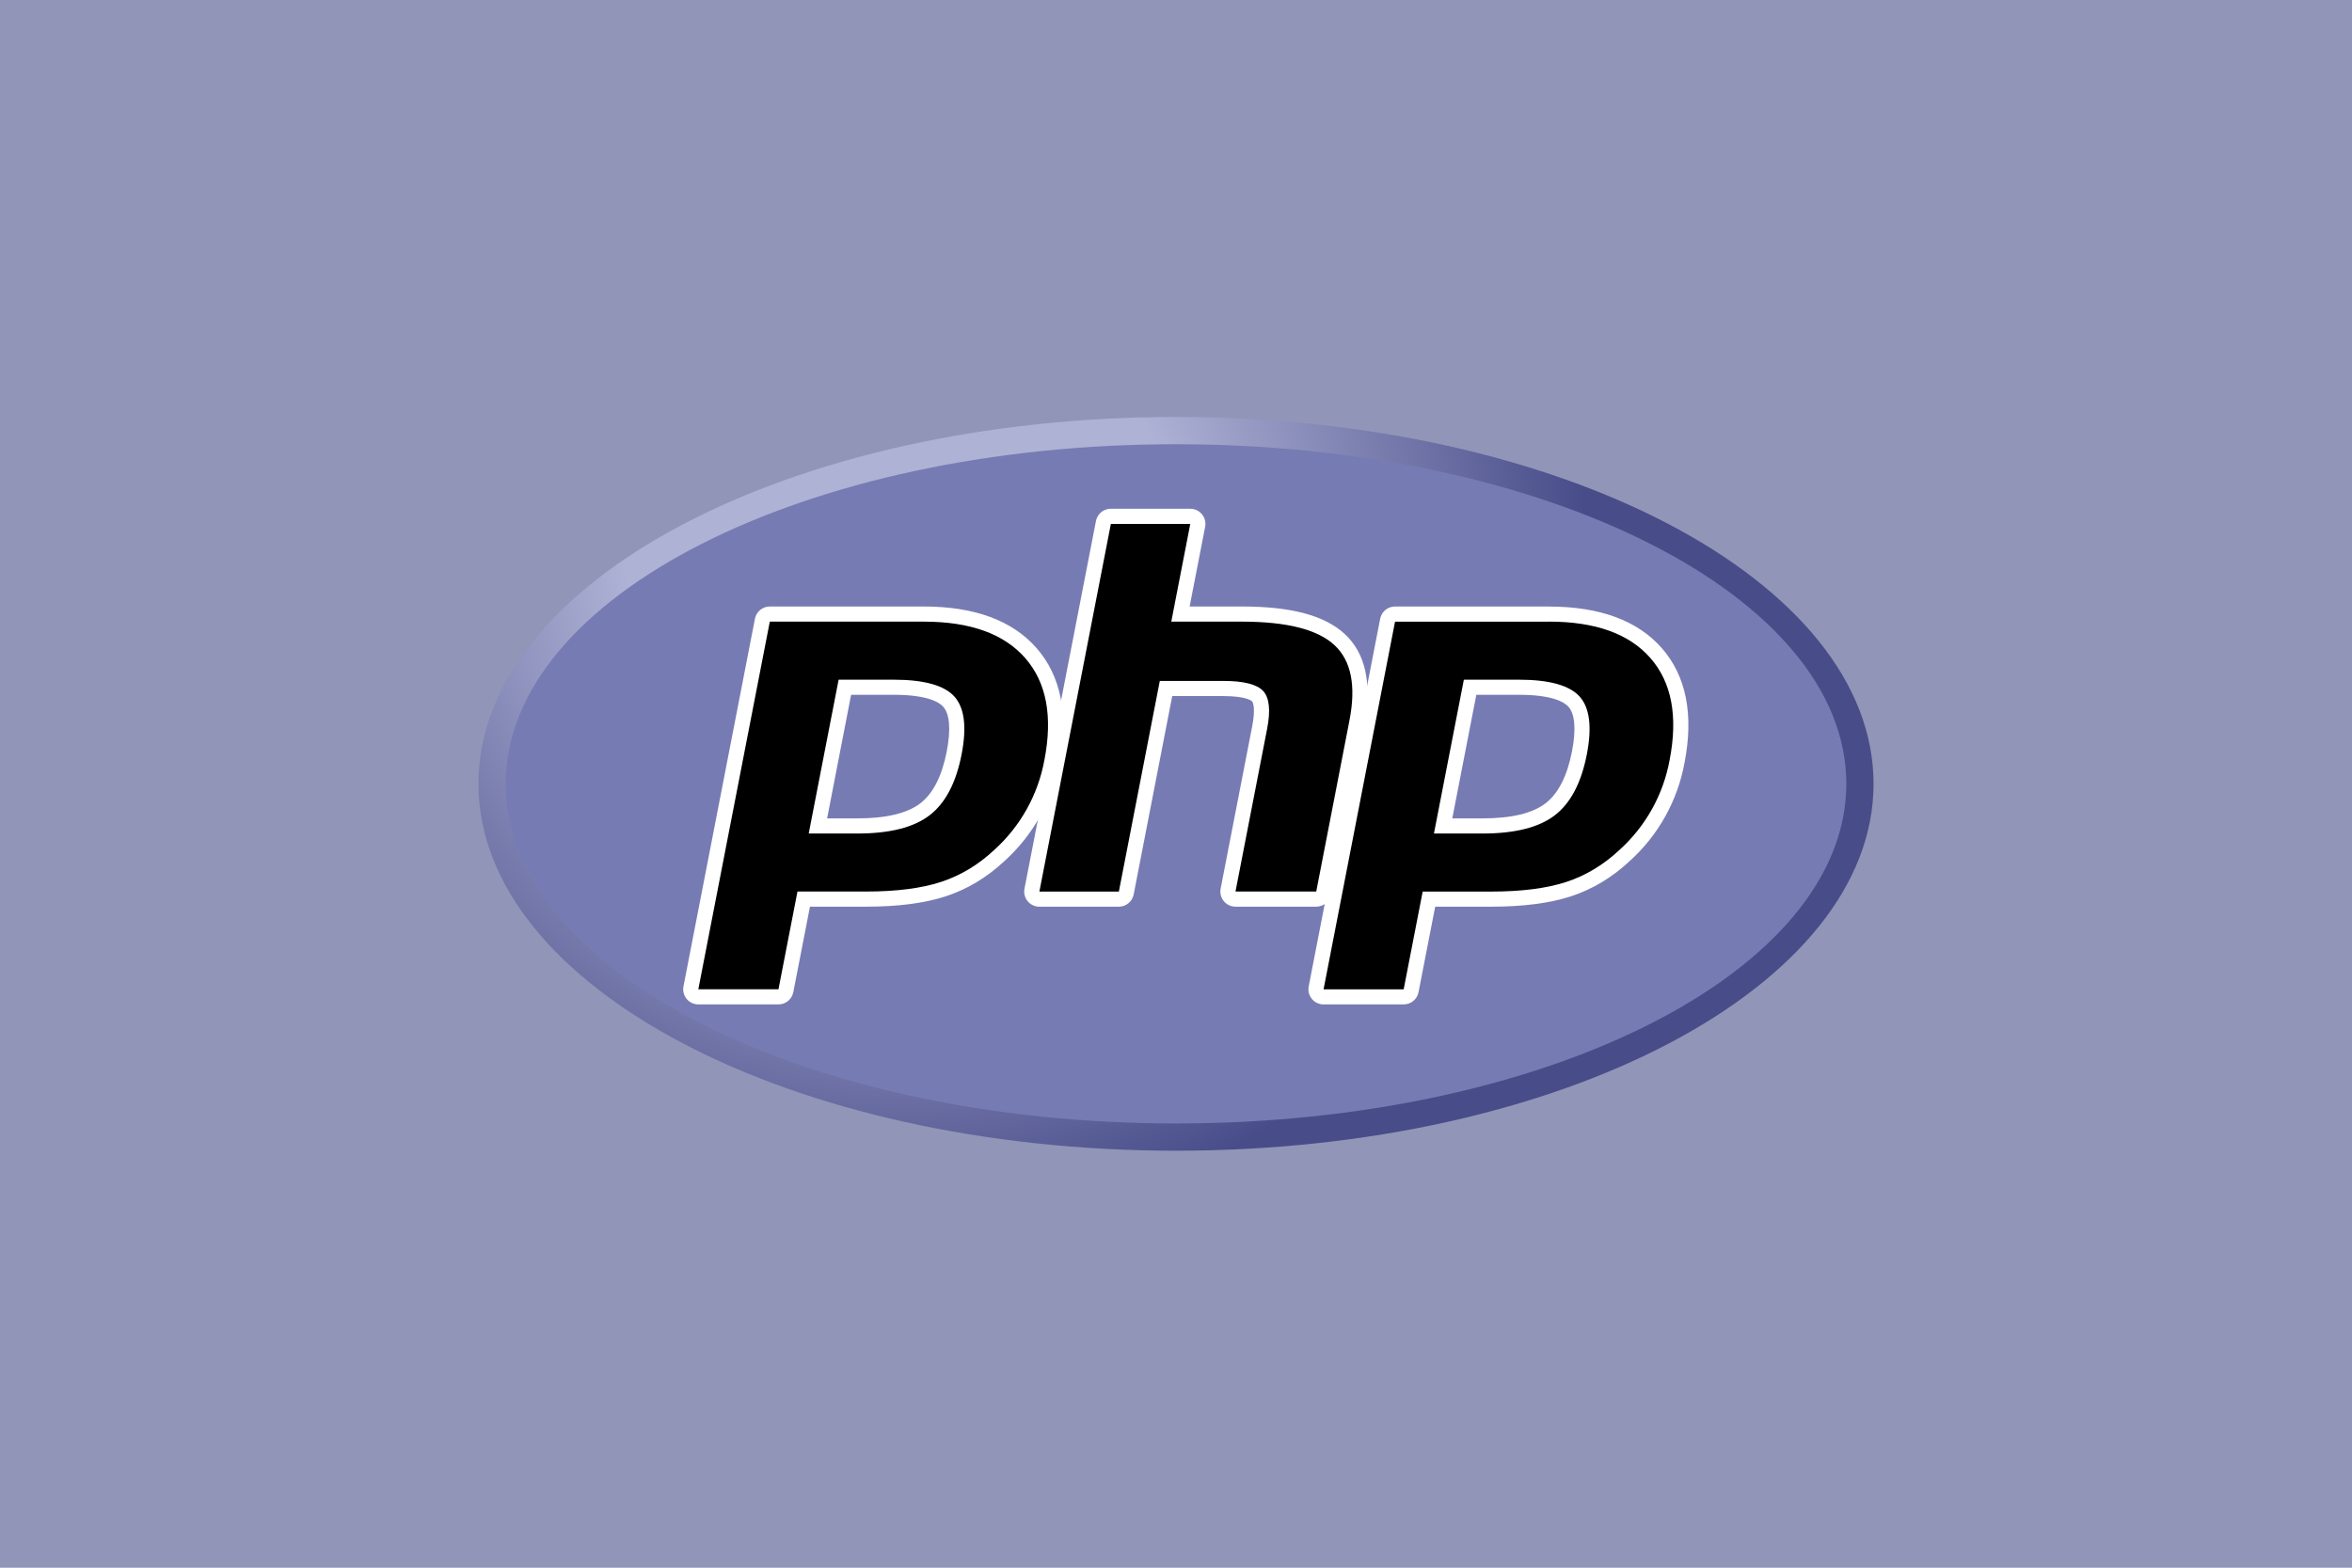
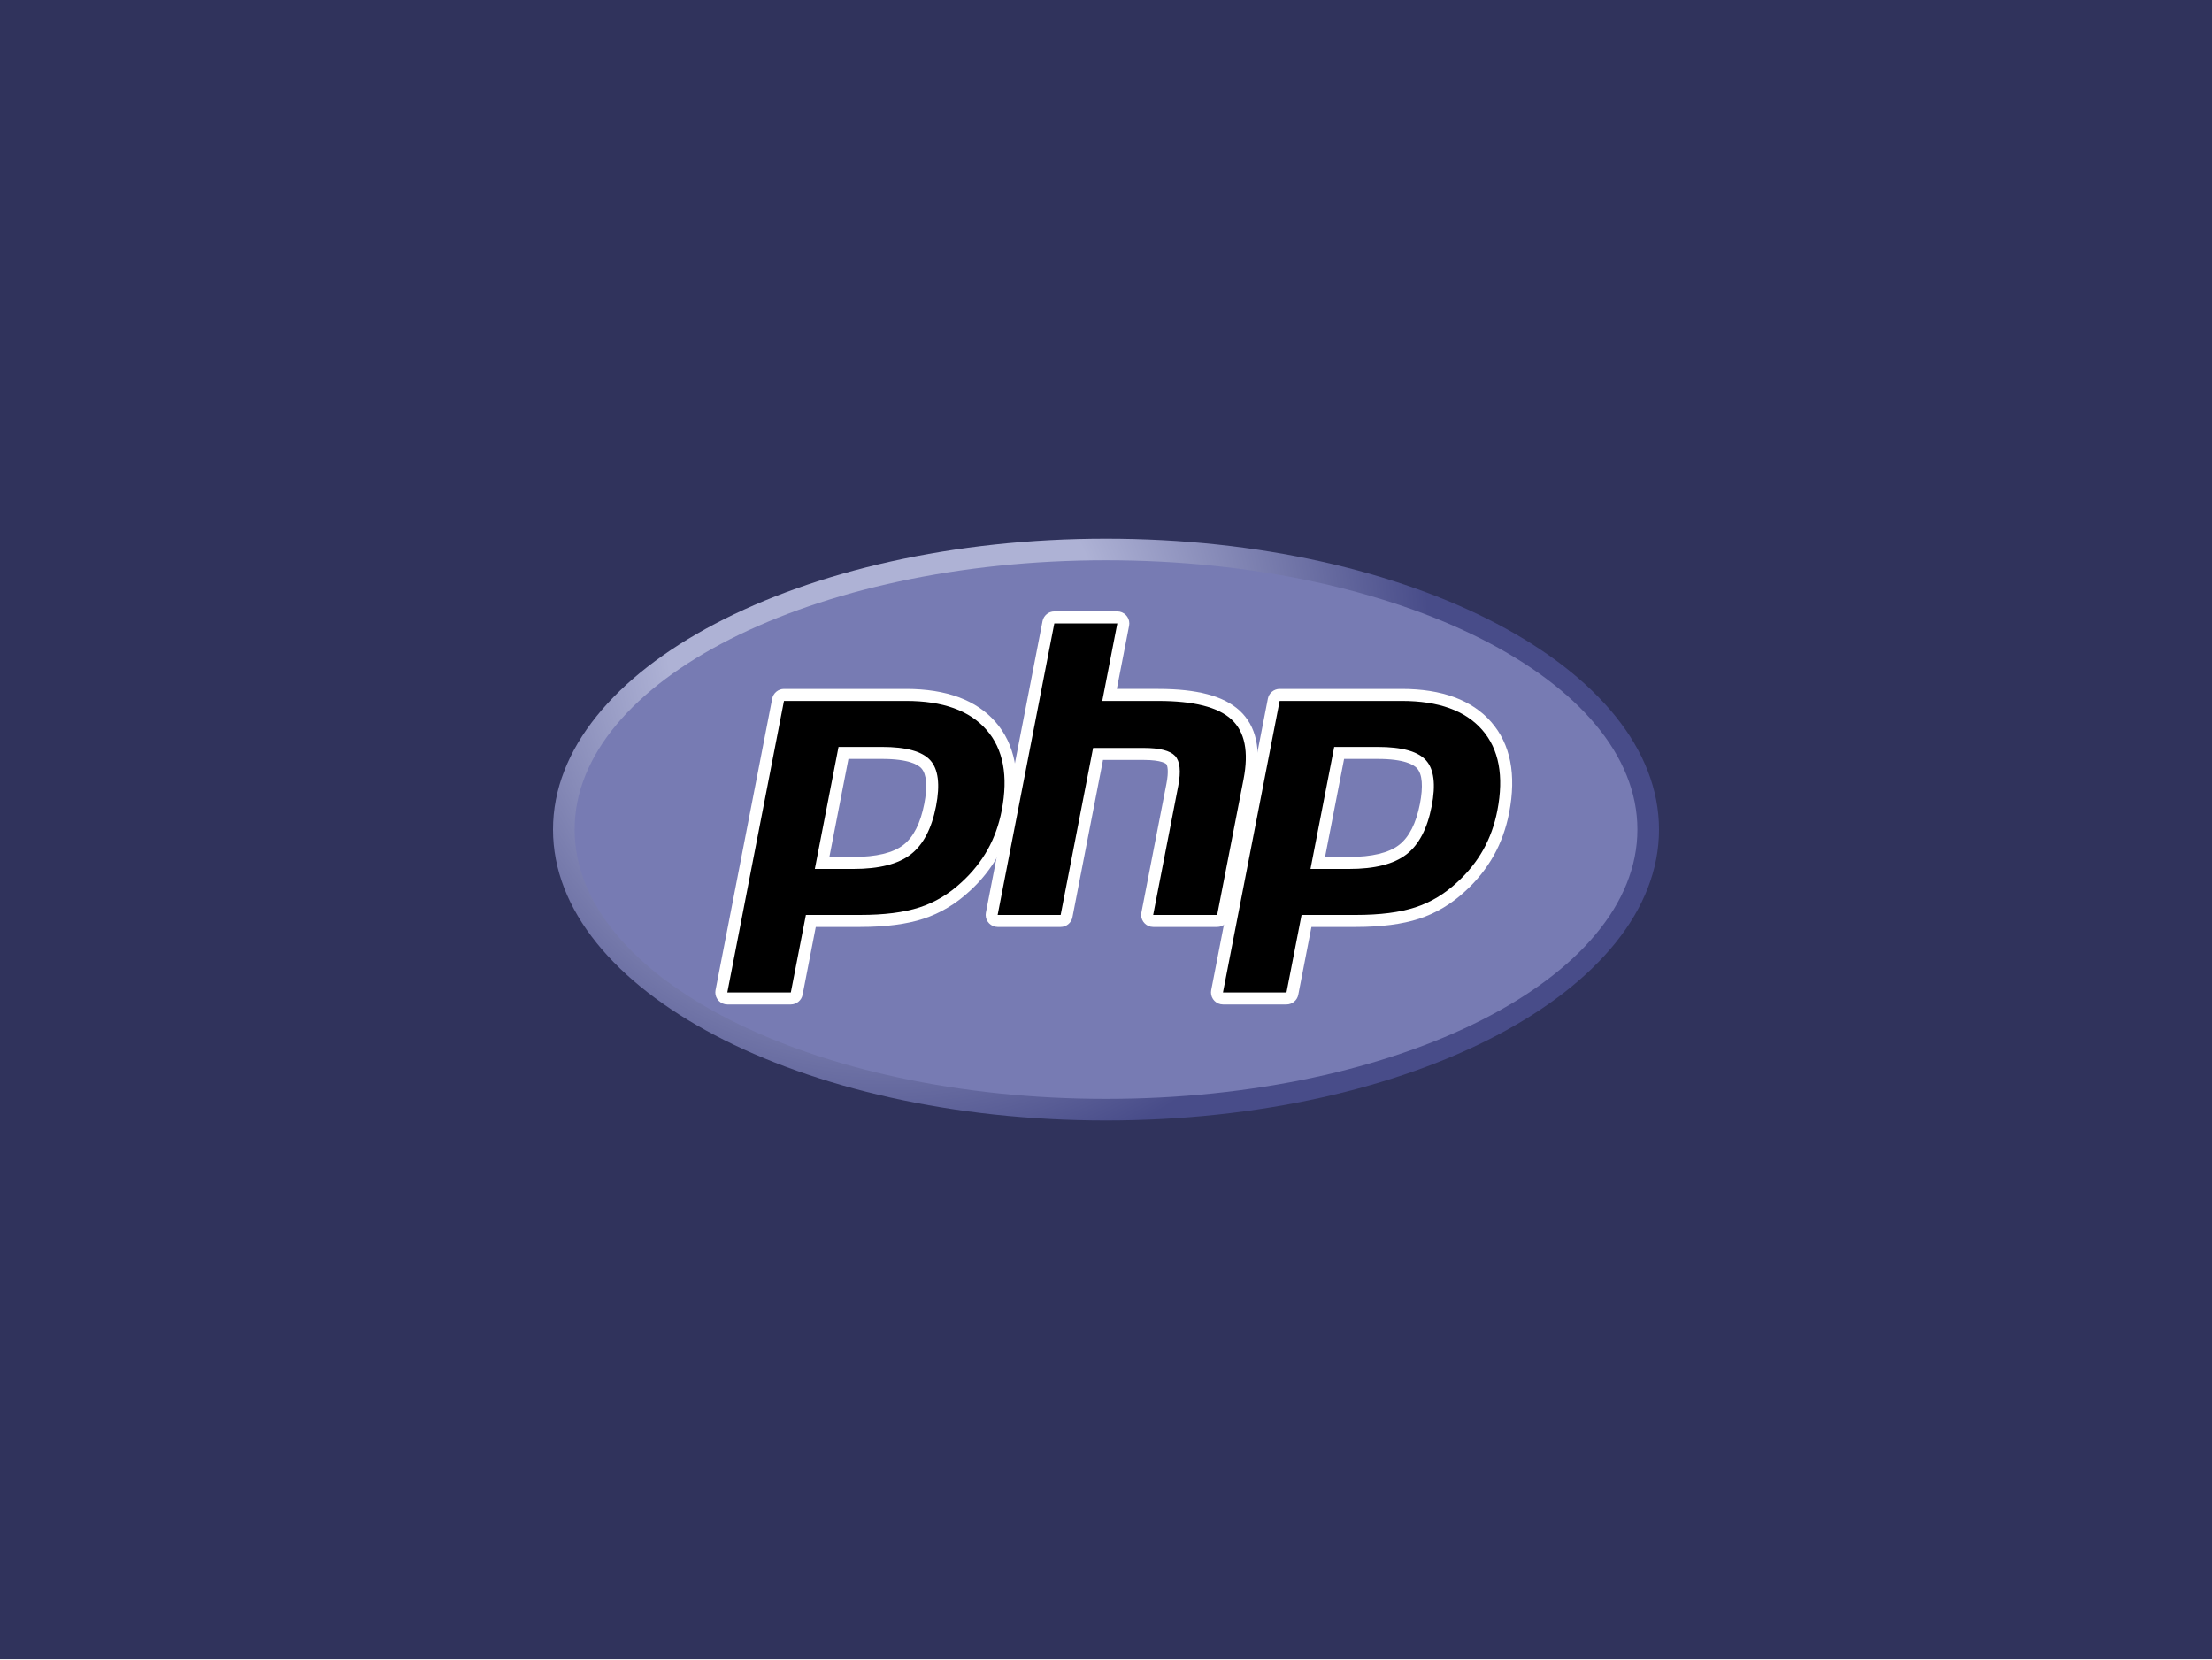
- <svg xmlns="http://www.w3.org/2000/svg" id="Layer_1" data-name="Layer 1" viewBox="0 0 2400 1600">
-   <defs>
-     <clipPath id="clip-path">
-       <path d="M488.22 800c0 206.79 318.68 374.42 711.78 374.42s711.78-167.63 711.78-374.42c0-206.78-318.68-374.42-711.78-374.42S488.22 593.22 488.22 800" class="cls-1" />
-     </clipPath>
-     <clipPath id="clip-path-2">
-       <path d="M458.56 382.94h1482.88v834.12H458.56z" class="cls-1" />
-     </clipPath>
-     <radialGradient id="radial-gradient" cx="944.46" cy="1057.14" r="2.06" gradientTransform="matrix(453.82 0 0 -453.82 -427699.63 480309.15)" gradientUnits="userSpaceOnUse">
-       <stop offset="0" stop-color="#aeb2d5" />
-       <stop offset=".3" stop-color="#aeb2d5" />
-       <stop offset=".75" stop-color="#484c89" />
-       <stop offset="1" stop-color="#484c89" />
-     </radialGradient>
-     <style>.cls-1{fill:none}.cls-5{clip-path:url(#clip-path-2)}.cls-7{fill:#fff}</style>
-   </defs>
-   <path d="M0 0h2400v1600H0z" style="fill:#9195b7" />
-   <g id="g3438">
-     <g id="g3440" style="clip-path:url(#clip-path)">
-       <g id="g3442">
-         <g id="g3448">
-           <g id="g3450">
-             <path id="path3462" d="M488.22 800c0 206.79 318.68 374.42 711.78 374.42s711.78-167.63 711.78-374.42c0-206.78-318.68-374.42-711.78-374.42S488.22 593.22 488.22 800" style="fill:url(#radial-gradient)" />
-           </g>
-         </g>
-       </g>
+ <svg xmlns="http://www.w3.org/2000/svg" width="100%" height="100%" viewBox="0 0 1200 900" version="1.1" xml:space="preserve" style="fill-rule:evenodd;clip-rule:evenodd;stroke-linejoin:round;stroke-miterlimit:2;">
+   <rect x="0" y="0" width="1200" height="900" style="fill:rgb(48,51,92);" />
+   <g transform="matrix(4.79233,0,0,4.79233,293.291,143.291)">
+     <g transform="matrix(0.978125,0,0,0.978125,1.4,1.4)">
+       <path d="M0,64C0,82.593 28.654,97.667 64,97.667C99.346,97.667 128,82.593 128,64C128,45.407 99.345,30.333 64,30.333C28.654,30.333 0,45.407 0,64Z" style="fill:url(#_Radial1);fill-rule:nonzero;" />
    </g>
-     <g id="g3464" class="cls-5">
-       <g id="g3466">
-         <g id="g3472">
-           <path id="path3474" d="M1200 1146.62c377.75 0 684-155.19 684-346.62s-306.23-346.63-684-346.63S516 608.57 516 800s306.23 346.62 684 346.62" style="fill:#777bb3" />
-         </g>
-       </g>
+     <g transform="matrix(0.978125,0,0,0.978125,1.4,1.4)">
+       <path d="M64,95.167C97.965,95.167 125.5,81.212 125.5,64C125.5,46.786 97.965,32.833 64,32.833C30.035,32.833 2.5,46.786 2.5,64C2.5,81.212 30.035,95.167 64,95.167Z" style="fill:rgb(119,123,179);fill-rule:nonzero;" />
    </g>
-     <g id="g3476" class="cls-5">
-       <g id="g3478">
-         <g id="g3484">
-           <path id="path3486" d="M874.94 843c31.06 0 54.25-5.73 68.92-17 14.51-11.18 24.54-30.54 29.79-57.55 4.9-25.24 3-42.87-5.54-52.38-8.78-9.72-27.74-14.65-56.37-14.65h-49.63L834.59 843Zm-162.36 174.39a7.72 7.72 0 0 1-7.57-9.19L777.93 633a7.73 7.73 0 0 1 7.59-6.25H942.7c49.39 0 86.16 13.42 109.27 39.87s30.41 63.78 21.33 110.5a170.75 170.75 0 0 1-53.69 96.13c-17 15.94-36.3 27.5-57.24 34.3-20.6 6.71-47.06 10.12-78.64 10.12h-63.65l-18.18 93.5a7.71 7.71 0 0 1-7.57 6.25Z" />
-         </g>
-         <g id="g3488">
-           <path id="path3490" d="M868.47 709.1h43.27c34.56 0 46.56 7.59 50.64 12.1 6.76 7.51 8 23.32 3.69 45.74-4.89 25.1-13.94 42.9-26.92 52.9-13.29 10.23-34.9 15.41-64.21 15.41H844ZM942.7 619H785.51a15.45 15.45 0 0 0-15.16 12.5l-72.93 375.22a15.46 15.46 0 0 0 15.16 18.4h81.74a15.45 15.45 0 0 0 15.17-12.5l17-87.26h57.28c32.39 0 59.66-3.54 81-10.5 22-7.14 42.22-19.26 60.12-36a178.47 178.47 0 0 0 56-100.3c9.56-49.18 1.79-88.56-23.09-117C1033.15 633.3 994.42 619 942.7 619M825.22 850.7h49.72q49.42 0 73.63-18.63t32.66-62.19q8.12-41.82-7.39-59t-62.1-17.19h-56l-30.52 157M942.7 634.45q70.92 0 103.46 37.22t19.56 104a163 163 0 0 1-51.33 91.91q-24.48 22.87-54.39 32.59t-76.25 9.74h-70l-19.39 99.76h-81.78l72.93-375.22z" class="cls-7" />
-         </g>
-         <g id="g3492">
-           <path id="path3494" d="M1260.71 917.64a7.75 7.75 0 0 1-7.58-9.2l32.26-166c3.07-15.79 2.31-27.13-2.13-31.91-2.72-2.93-10.88-7.84-35-7.84h-58.44l-40.56 208.71a7.74 7.74 0 0 1-7.58 6.26h-81.1a7.73 7.73 0 0 1-7.58-9.2l72.93-375.23a7.71 7.71 0 0 1 7.58-6.25h81.09a7.73 7.73 0 0 1 7.59 9.2l-17.6 90.56h62.87c47.9 0 80.38 8.45 99.29 25.82 19.29 17.72 25.3 46.06 17.89 84.23l-33.93 174.61a7.74 7.74 0 0 1-7.58 6.26Z" />
-         </g>
-         <g id="g3496">
-           <path id="path3498" d="M1214.57 519.24h-81.09a15.44 15.44 0 0 0-15.16 12.5L1045.39 907a15.44 15.44 0 0 0 15.16 18.39h81.1a15.45 15.45 0 0 0 15.16-12.5l39.34-202.47h52.08c24.11 0 29.17 5.15 29.37 5.37 1.46 1.57 3.38 8.86.21 25.18l-32.26 166a15.44 15.44 0 0 0 15.16 18.39h82.39a15.45 15.45 0 0 0 15.16-12.5l33.93-174.61c8-41 1.15-71.74-20.24-91.4-20.41-18.74-54.6-27.85-104.52-27.85h-53.51l15.82-81.37a15.45 15.45 0 0 0-15.17-18.39m0 15.45-19.38 99.76h72.24q68.19 0 94.07 23.78t15.5 77.07l-33.9 174.61h-82.39l32.26-166q5.51-28.33-4-38.64t-40.69-10.31h-64.81l-41.77 215h-81.1l72.93-375.22h81.09" class="cls-7" />
-         </g>
-         <g id="g3500">
-           <path id="path3502" d="M1512.92 843c31.06 0 54.25-5.73 68.92-17s24.54-30.54 29.8-57.55c4.9-25.24 3-42.87-5.55-52.38-8.77-9.72-27.73-14.65-56.36-14.65h-49.64L1472.57 843Zm-162.35 174.41a7.73 7.73 0 0 1-7.58-9.19L1415.92 633a7.73 7.73 0 0 1 7.58-6.25h157.18c49.4 0 86.17 13.42 109.28 39.87s30.41 63.77 21.33 110.5a170.9 170.9 0 0 1-53.69 96.13 152.6 152.6 0 0 1-57.24 34.3c-20.61 6.71-47.07 10.12-78.65 10.12h-63.65l-18.16 93.5a7.73 7.73 0 0 1-7.59 6.25Z" />
-         </g>
-         <g id="g3504">
-           <path id="path3506" d="M1506.46 709.1h43.27c34.55 0 46.55 7.59 50.63 12.1 6.77 7.51 8.05 23.32 3.7 45.74-4.89 25.1-14 42.9-26.93 52.9-13.29 10.23-34.89 15.41-64.21 15.41h-31Zm74.22-90.1H1423.5a15.45 15.45 0 0 0-15.16 12.5l-72.93 375.22a15.44 15.44 0 0 0 15.16 18.4h81.74a15.45 15.45 0 0 0 15.17-12.5l17-87.26h57.28c32.39 0 59.66-3.54 81-10.5 22-7.14 42.23-19.26 60.13-36a178.4 178.4 0 0 0 56-100.29c9.56-49.18 1.79-88.57-23.09-117-24.65-28.21-63.37-42.51-115.1-42.51M1463.21 850.7h49.71q49.44 0 73.64-18.63t32.66-62.19q8.12-41.82-7.39-59t-62.1-17.19h-56l-30.52 157m117.47-216.25q70.93 0 103.46 37.22t19.56 104a163 163 0 0 1-51.32 91.91q-24.5 22.92-54.41 32.64t-76.26 9.74h-70l-19.39 99.76h-81.74l72.93-375.22h157.18" class="cls-7" />
-         </g>
-       </g>
+     <g transform="matrix(0.978125,0,0,0.978125,1.4,1.4)">
+       <path d="M34.772,67.864C37.565,67.864 39.649,67.349 40.968,66.334C42.274,65.328 43.175,63.587 43.648,61.159C44.088,58.889 43.92,57.305 43.148,56.449C42.36,55.575 40.655,55.132 38.081,55.132L33.617,55.132L31.144,67.864L34.772,67.864ZM20.173,83.547C19.793,83.546 19.48,83.233 19.48,82.853C19.48,82.808 19.484,82.763 19.493,82.719L26.05,48.981C26.114,48.657 26.4,48.421 26.73,48.42L40.864,48.42C45.306,48.42 48.612,49.626 50.691,52.005C52.779,54.395 53.425,57.739 52.608,61.94C52.275,63.651 51.703,65.24 50.908,66.664C50.08,68.129 49.024,69.452 47.78,70.584C46.249,72.016 44.516,73.056 42.633,73.667C40.781,74.271 38.401,74.577 35.563,74.577L29.839,74.577L28.205,82.985C28.142,83.31 27.854,83.547 27.523,83.547L20.173,83.547Z" style="fill-rule:nonzero;" />
+     </g>
+     <g transform="matrix(0.978125,0,0,0.978125,1.4,1.4)">
+       <path d="M34.19,55.826L38.081,55.826C41.188,55.826 42.267,56.508 42.634,56.915C43.241,57.589 43.357,59.012 42.965,61.027C42.526,63.284 41.712,64.885 40.545,65.783C39.351,66.703 37.407,67.169 34.772,67.169L31.986,67.169L34.191,55.827L34.19,55.826ZM40.864,47.726L26.731,47.726C26.069,47.726 25.494,48.199 25.367,48.849L18.81,82.588C18.793,82.675 18.785,82.763 18.785,82.851C18.785,83.613 19.411,84.24 20.173,84.241L27.523,84.241C28.185,84.24 28.759,83.767 28.886,83.117L30.411,75.271L35.562,75.271C38.474,75.271 40.926,74.953 42.849,74.327C44.826,73.685 46.645,72.596 48.255,71.09C49.551,69.909 50.651,68.53 51.514,67.003C52.345,65.516 52.943,63.856 53.289,62.072C54.149,57.649 53.45,54.108 51.213,51.548C48.997,49.011 45.515,47.725 40.864,47.725L40.864,47.726ZM30.301,68.557L34.772,68.557C37.735,68.557 39.942,68 41.392,66.882C42.843,65.766 43.82,63.902 44.33,61.291C44.815,58.783 44.594,57.014 43.665,55.983C42.734,54.953 40.874,54.437 38.081,54.437L33.045,54.437L30.302,68.557M40.865,49.112C45.117,49.112 48.218,50.229 50.168,52.46C52.118,54.692 52.704,57.807 51.928,61.806C51.606,63.454 51.065,64.96 50.303,66.324C49.539,67.69 48.543,68.938 47.312,70.071C45.844,71.444 44.215,72.423 42.42,73.006C40.626,73.59 38.34,73.881 35.563,73.881L29.267,73.881L27.524,82.851L20.174,82.851L26.732,49.112L40.865,49.112" style="fill:white;fill-rule:nonzero;" />
+     </g>
+     <g transform="matrix(0.978125,0,0,0.978125,1.4,1.4)">
+       <path d="M69.459,74.577C69.459,74.577 69.458,74.577 69.458,74.577C69.077,74.577 68.764,74.264 68.764,73.883C68.764,73.838 68.768,73.794 68.777,73.75L71.677,58.822C71.954,57.402 71.886,56.384 71.487,55.952C71.242,55.689 70.508,55.248 68.337,55.248L63.081,55.248L59.435,74.016C59.371,74.341 59.083,74.577 58.752,74.576C58.752,74.576 51.462,74.576 51.462,74.576C51.08,74.576 50.767,74.262 50.767,73.881C50.767,73.837 50.771,73.793 50.779,73.75L57.337,40.011C57.401,39.686 57.688,39.45 58.019,39.45C58.019,39.45 65.309,39.45 65.309,39.45C65.691,39.45 66.004,39.764 66.004,40.145C66.004,40.189 66,40.233 65.992,40.276L64.41,48.42L70.063,48.42C74.37,48.42 77.29,49.178 78.991,50.741C80.724,52.334 81.266,54.881 80.599,58.314L77.548,74.016C77.484,74.34 77.197,74.576 76.866,74.576L69.459,74.576L69.459,74.577Z" style="fill-rule:nonzero;" />
+     </g>
+     <g transform="matrix(0.978125,0,0,0.978125,1.4,1.4)">
+       <path d="M65.31,38.755L58.019,38.755C57.357,38.755 56.782,39.229 56.655,39.879L50.098,73.617C50.081,73.704 50.073,73.792 50.073,73.881C50.073,74.643 50.699,75.27 51.461,75.271L58.752,75.271C59.414,75.271 59.989,74.797 60.116,74.147L63.653,55.942L68.335,55.942C70.503,55.942 70.959,56.405 70.976,56.426C71.108,56.566 71.281,57.221 70.995,58.69L68.095,73.617C68.078,73.704 68.07,73.792 68.07,73.881C68.07,74.643 68.697,75.271 69.459,75.271L76.867,75.271C77.529,75.27 78.103,74.797 78.23,74.147L81.281,58.447C81.996,54.761 81.384,51.997 79.461,50.23C77.625,48.544 74.551,47.725 70.063,47.725L65.253,47.725L66.674,40.41C66.691,40.323 66.699,40.234 66.699,40.145C66.699,39.383 66.072,38.755 65.31,38.755ZM65.31,40.145L63.567,49.113L70.063,49.113C74.15,49.113 76.97,49.827 78.52,51.253C80.073,52.679 80.537,54.988 79.918,58.183L76.866,73.882L69.459,73.882L72.36,58.954C72.69,57.256 72.568,56.098 71.995,55.48C71.422,54.863 70.202,54.554 68.337,54.554L62.508,54.554L58.752,73.881L51.46,73.881L58.018,40.142L65.31,40.142L65.31,40.145Z" style="fill:white;fill-rule:nonzero;" />
+     </g>
+     <g transform="matrix(0.978125,0,0,0.978125,1.4,1.4)">
+       <path d="M92.136,67.864C94.929,67.864 97.014,67.349 98.334,66.334C99.638,65.328 100.54,63.587 101.013,61.159C101.453,58.889 101.286,57.305 100.513,56.449C99.725,55.575 98.02,55.132 95.446,55.132L90.983,55.132L88.508,67.864L92.136,67.864ZM77.54,83.547C77.54,83.547 77.539,83.547 77.539,83.547C77.158,83.547 76.845,83.234 76.845,82.853C76.845,82.808 76.849,82.763 76.858,82.719L83.415,48.981C83.479,48.656 83.766,48.42 84.097,48.42L98.23,48.42C102.672,48.42 105.978,49.626 108.056,52.005C110.145,54.395 110.79,57.739 109.973,61.94C109.661,63.595 109.087,65.189 108.274,66.664C107.446,68.128 106.39,69.452 105.146,70.584C103.616,72.016 101.881,73.056 99.999,73.667C98.147,74.271 95.767,74.577 92.928,74.577L87.205,74.577L85.572,82.985C85.509,83.31 85.221,83.547 84.889,83.547L77.54,83.547Z" style="fill-rule:nonzero;" />
+     </g>
+     <g transform="matrix(0.978125,0,0,0.978125,1.4,1.4)">
+       <path d="M91.555,55.826L95.446,55.826C98.553,55.826 99.632,56.508 99.998,56.915C100.608,57.589 100.722,59.012 100.331,61.027C99.891,63.284 99.077,64.885 97.91,65.783C96.715,66.703 94.771,67.169 92.137,67.169L89.351,67.169L91.555,55.827L91.555,55.826ZM98.229,47.726L84.096,47.726C83.434,47.727 82.86,48.2 82.733,48.849L76.175,82.588C76.158,82.675 76.15,82.763 76.15,82.851C76.15,83.613 76.777,84.241 77.539,84.241L84.889,84.241C85.551,84.24 86.125,83.767 86.252,83.117L87.777,75.271L92.927,75.271C95.838,75.271 98.291,74.953 100.213,74.327C102.191,73.685 104.01,72.596 105.621,71.089C106.917,69.908 108.017,68.529 108.879,67.003C109.711,65.516 110.307,63.856 110.654,62.072C111.514,57.649 110.816,54.108 108.578,51.548C106.362,49.011 102.881,47.725 98.228,47.725L98.229,47.726ZM87.666,68.557L92.136,68.557C95.1,68.557 97.306,68 98.758,66.882C100.208,65.766 101.186,63.902 101.694,61.291C102.181,58.783 101.96,57.014 101.029,55.983C100.099,54.953 98.238,54.437 95.446,54.437L90.411,54.437L87.666,68.557ZM98.229,49.112C102.48,49.112 105.583,50.229 107.532,52.46C109.482,54.692 110.069,57.807 109.291,61.806C108.971,63.454 108.429,64.96 107.667,66.324C106.904,67.69 105.907,68.938 104.675,70.071C103.208,71.444 101.578,72.423 99.783,73.006C97.99,73.59 95.705,73.881 92.927,73.881L86.632,73.881L84.887,82.851L77.537,82.851L84.095,49.112L98.228,49.112" style="fill:white;fill-rule:nonzero;" />
    </g>
  </g>
+   <defs>
+     <radialGradient id="_Radial1" cx="0" cy="0" r="1" gradientUnits="userSpaceOnUse" gradientTransform="matrix(84.0414,0,0,84.0414,38.426,42.169)">
+       <stop offset="0" style="stop-color:rgb(174,178,213);stop-opacity:1" />
+       <stop offset="0.3" style="stop-color:rgb(174,178,213);stop-opacity:1" />
+       <stop offset="0.75" style="stop-color:rgb(72,76,137);stop-opacity:1" />
+       <stop offset="1" style="stop-color:rgb(72,76,137);stop-opacity:1" />
+     </radialGradient>
+   </defs>
</svg>
